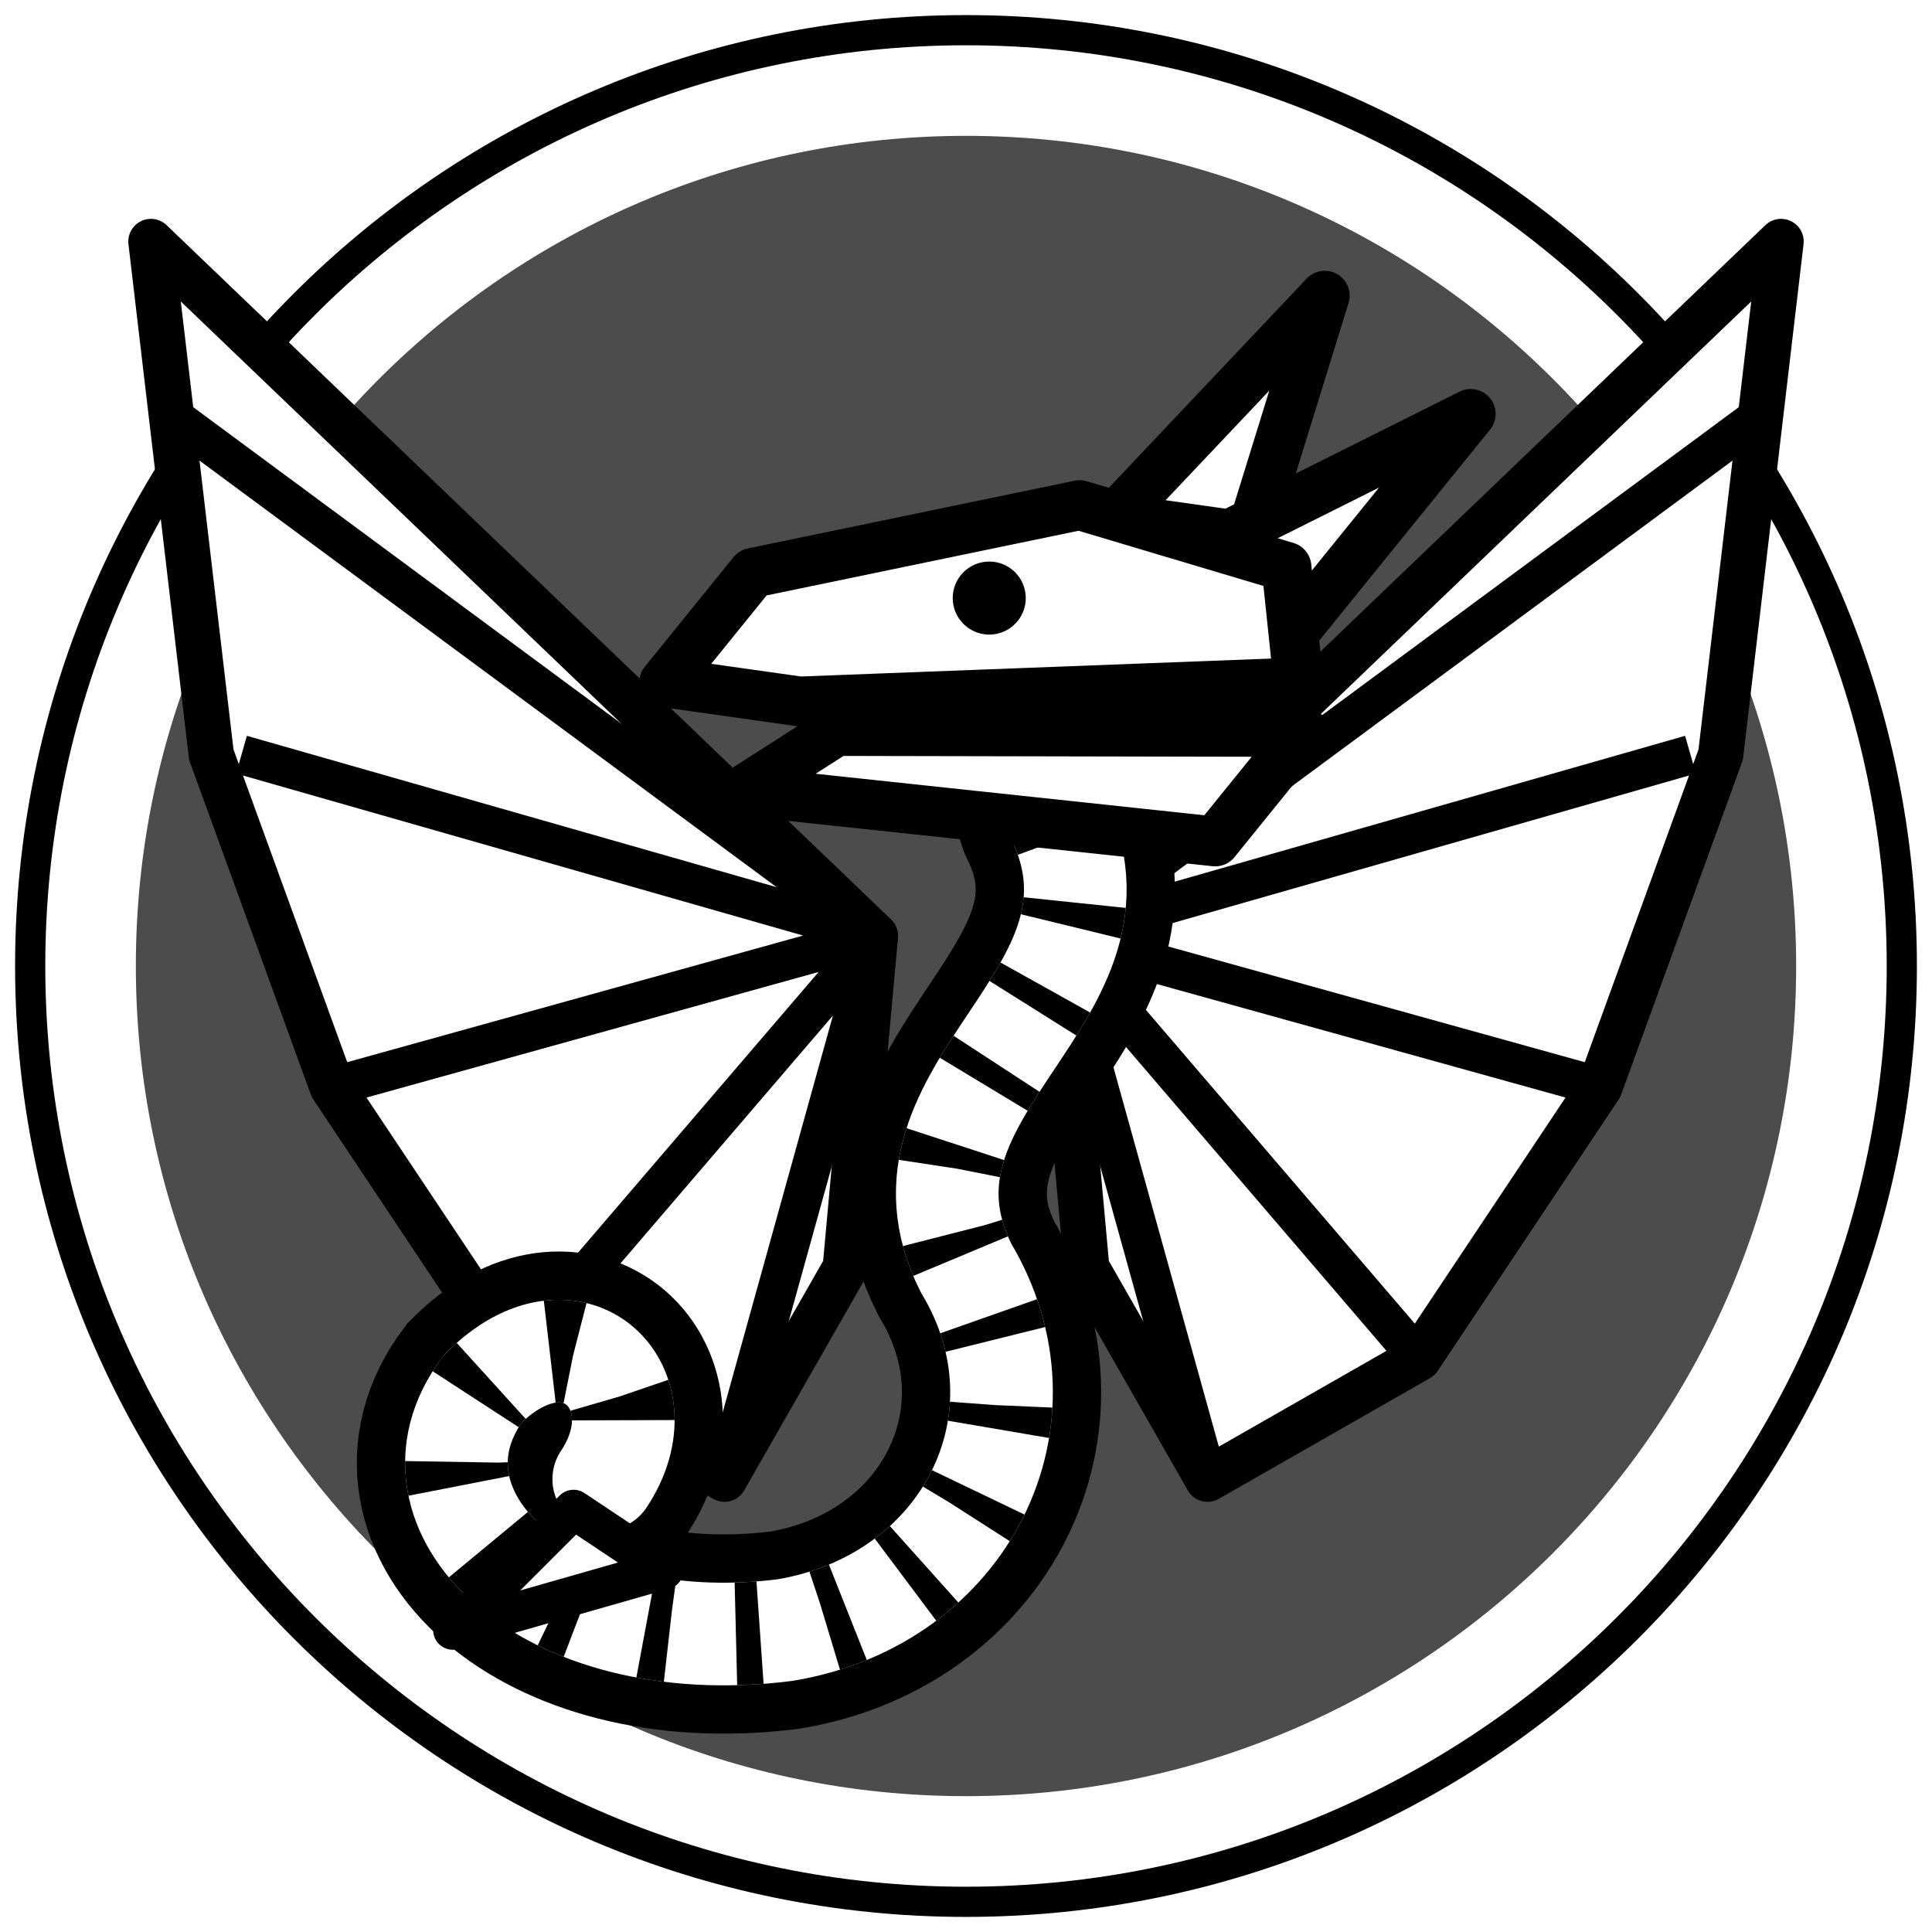
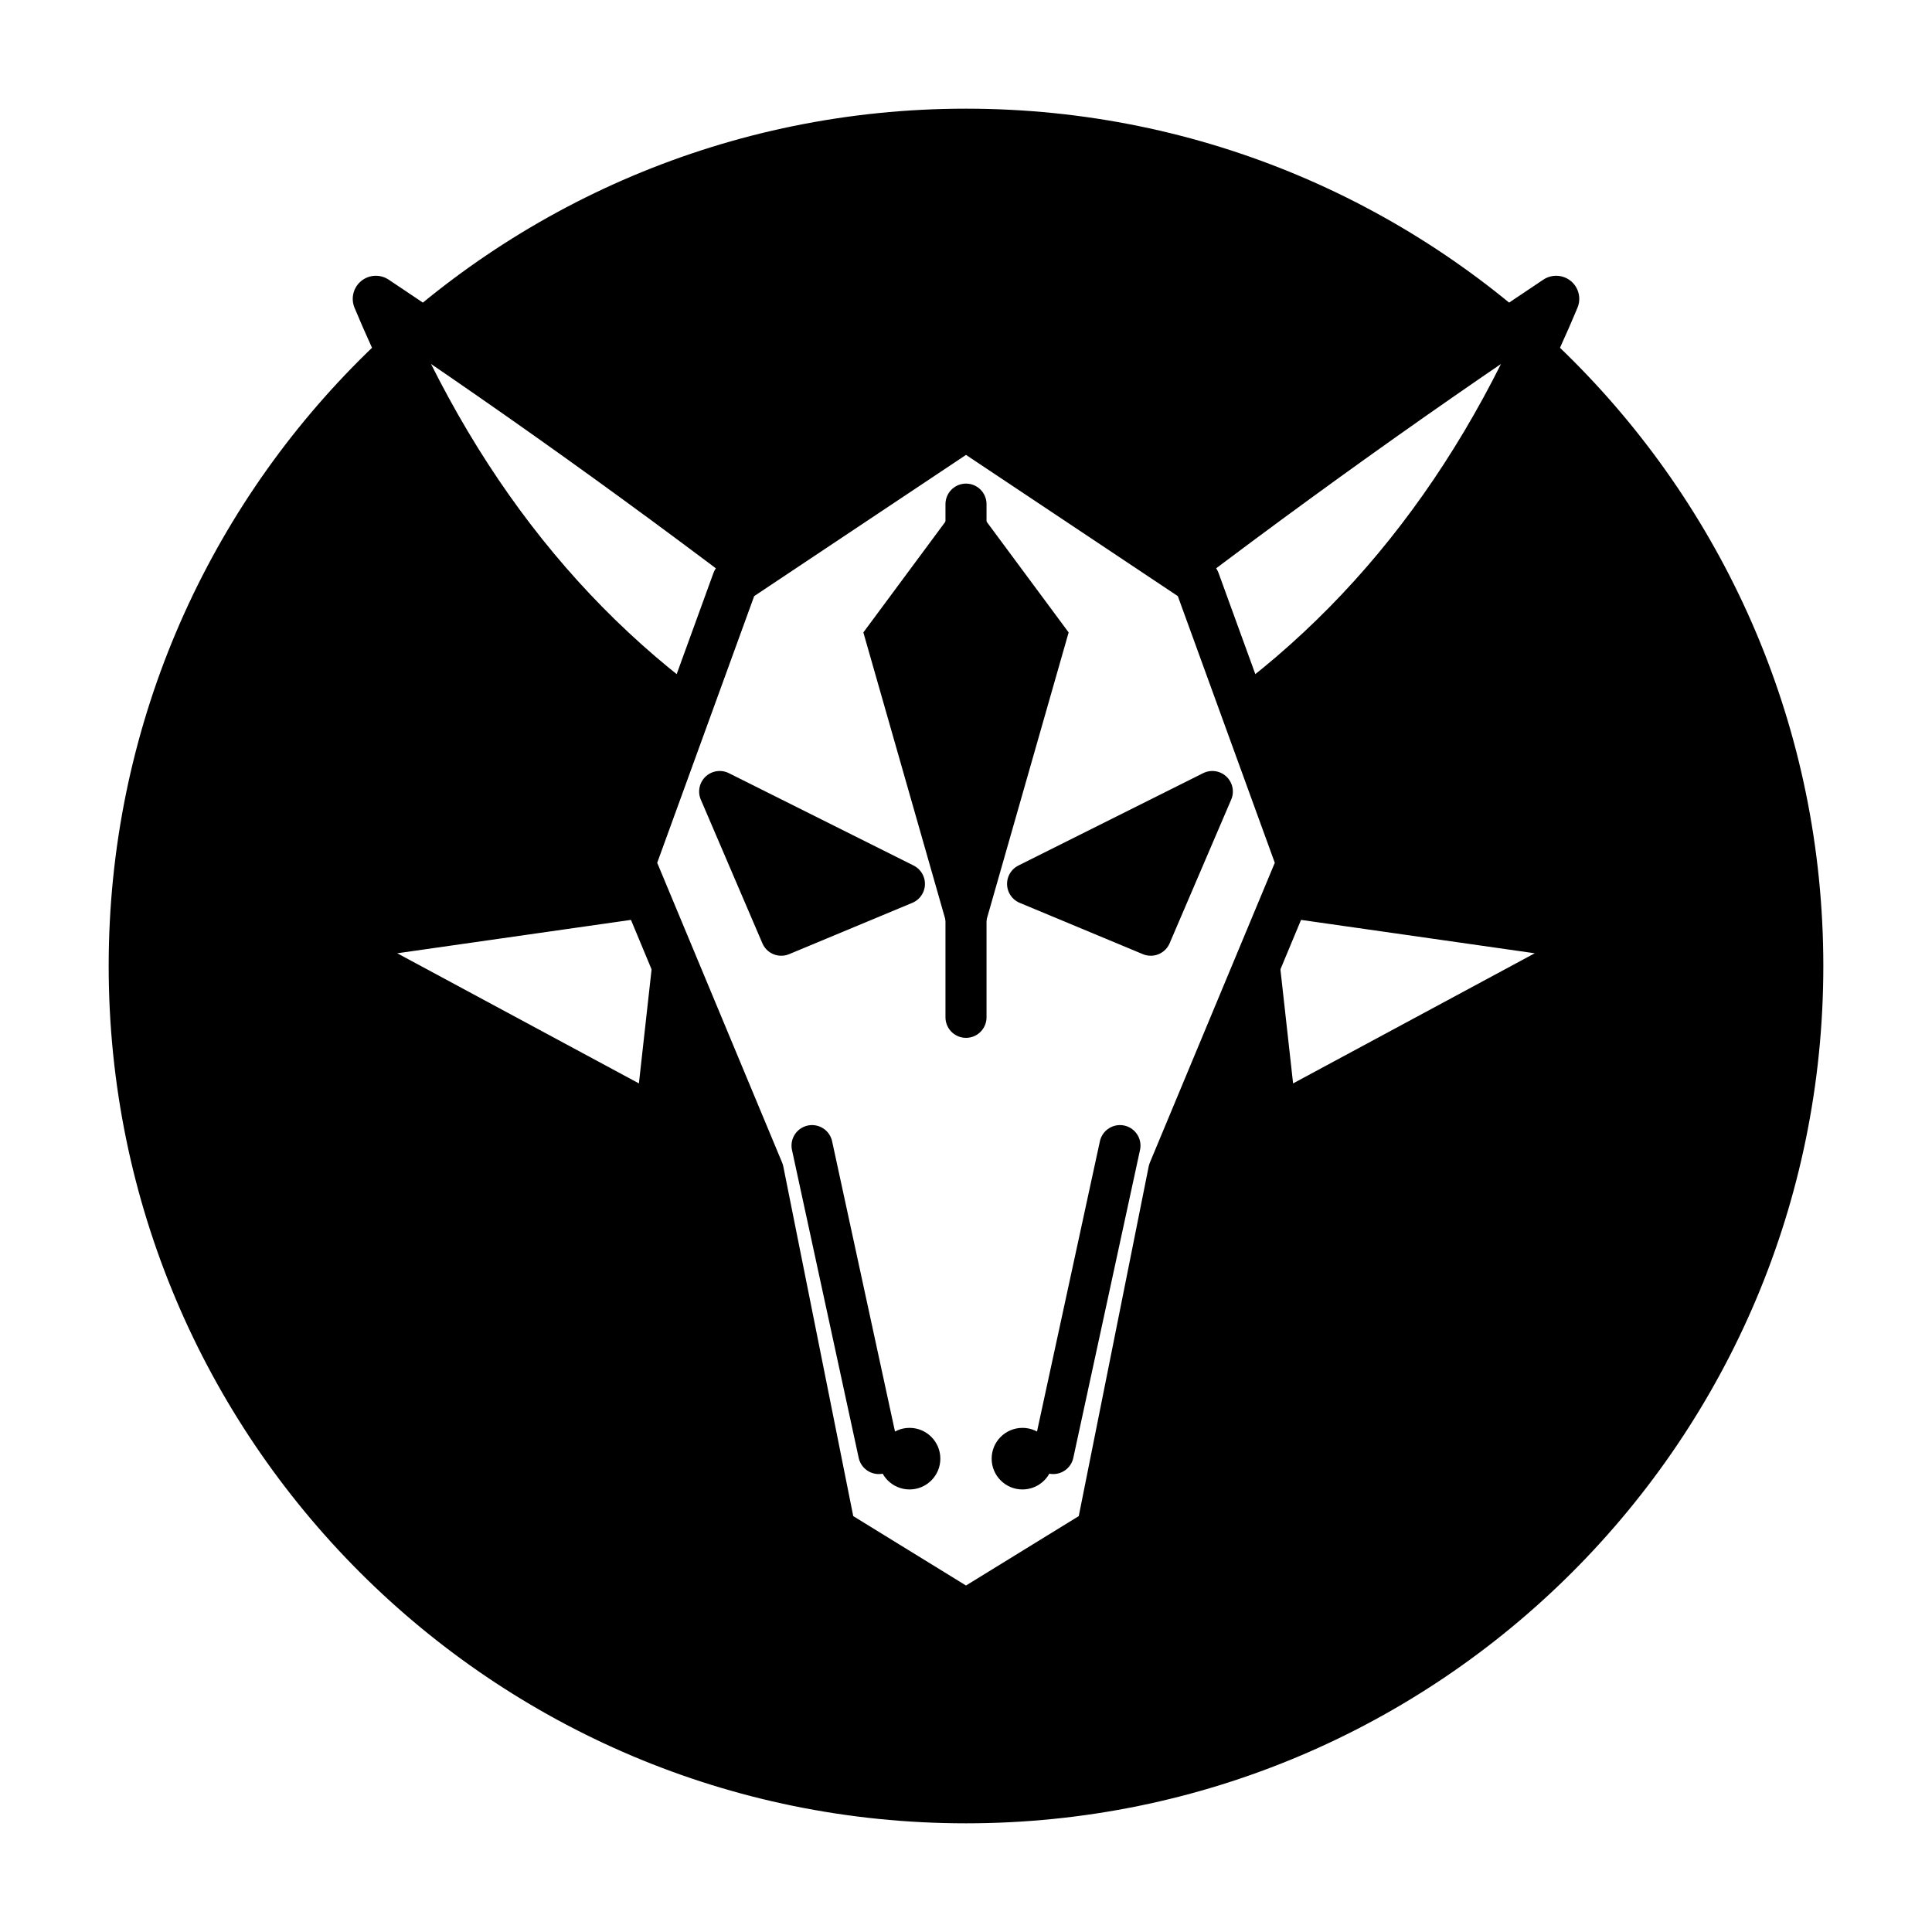
- <svg xmlns="http://www.w3.org/2000/svg" viewBox="0 0 64 64" width="512" height="512" color="#ffffff">
-   <circle data-dc-tpl="77" cx="32" cy="32" r="31.5" fill="#000" data-om-id="c3dec50e:82" />
-   <circle data-dc-tpl="78" cx="32" cy="32" r="29" fill="currentColor" fill-opacity="0.3" data-om-id="c3dec50e:83" />
-   <circle data-dc-tpl="79" cx="32" cy="32" r="29" fill="none" stroke="currentColor" stroke-width="3" data-om-id="c3dec50e:84" />
-   <g data-dc-tpl="80" fill="currentColor" stroke="#000" stroke-width="1.5" stroke-linejoin="round" data-om-id="c3dec50e:85">
-     <path data-dc-tpl="81" d="M29 31L5 8L7 25L11 36L17 45L24 49L28 42z" data-om-id="c3dec50e:86" />
-   </g>
-   <path data-dc-tpl="82" d="M29 31L8 25M29 31L11 36M29 31L17 45M29 31L24 49M29 31L6 14" stroke="#000" stroke-width="1.3" data-om-id="c3dec50e:87" />
-   <g data-dc-tpl="83" fill="currentColor" stroke="#000" stroke-width="1.5" stroke-linejoin="round" transform="translate(64 0) scale(-1 1)" data-om-id="c3dec50e:88">
-     <path data-dc-tpl="84" d="M29 31L5 8L7 25L11 36L17 45L24 49L28 42z" data-om-id="c3dec50e:89" />
-   </g>
-   <path data-dc-tpl="85" d="M29 31L8 25M29 31L11 36M29 31L17 45M29 31L24 49M29 31L6 14" stroke="#000" stroke-width="1.3" transform="translate(64 0) scale(-1 1)" data-om-id="c3dec50e:90" />
-   <path data-dc-tpl="86" d="M35 27C38 33 29 36 32 42C35 47 32 53 26 54C18 55 13 50 16 46C19 43 22 46 20 49" fill="none" stroke="#000" stroke-width="6.6" stroke-linecap="round" data-om-id="c3dec50e:91" />
-   <path data-dc-tpl="87" d="M35 27C38 33 29 36 32 42C35 47 32 53 26 54C18 55 13 50 16 46C19 43 22 46 20 49" fill="none" stroke="currentColor" stroke-width="3.4" stroke-linecap="round" data-om-id="c3dec50e:92" />
-   <path data-dc-tpl="88" d="M35 27C38 33 29 36 32 42C35 47 32 53 26 54C18 55 13 50 16 46C19 43 22 46 20 49" fill="none" stroke="#000" stroke-width="3.4" stroke-dasharray="0.8 2.2" data-om-id="c3dec50e:93" />
-   <path data-dc-tpl="89" d="M19 50L15 54L22 52z" fill="currentColor" stroke="#000" stroke-width="1.3" stroke-linejoin="round" data-om-id="c3dec50e:94" />
-   <g data-dc-tpl="90" transform="translate(33 22) rotate(-6) scale(1.1)" fill="currentColor" stroke="#000" stroke-width="1.5" stroke-linejoin="round" data-om-id="c3dec50e:95">
-     <path data-dc-tpl="91" d="M4 -4L11 -10L8 -3zM7 -3L15 -6L9 0z" data-om-id="c3dec50e:96" />
-     <path data-dc-tpl="92" d="M-8 3L6 6L9 3L-5 1.5z" data-om-id="c3dec50e:97" />
-     <path data-dc-tpl="93" d="M-10 -0.5L-7 -3.5L3 -4.5L9 -2L9 1.5L-6 0.5z" data-om-id="c3dec50e:98" />
-     <circle data-dc-tpl="94" cx="0" cy="-2" r="1.1" fill="#000" stroke="none" data-om-id="c3dec50e:99" />
-     <path data-dc-tpl="95" d="M-5 0.6L-4 2.2L-3 0.6M0 0.8L1 2.6L2 0.8" fill="#000" stroke="none" data-om-id="c3dec50e:100" />
+ <svg xmlns="http://www.w3.org/2000/svg" viewBox="0 0 32 32" color="#ffffff" width="32" height="32">
+   <circle data-dc-tpl="123" cx="16" cy="16" r="15" style="fill: rgb(0, 0, 0); stroke: currentColor; stroke-width: 1.6px;" data-om-id="11bd6d73:128" />
+   <g transform="translate(2.4 2.4) scale(0.85)">
+     <path data-dc-tpl="109" d="M12 12 Q7 9 4.5 3 Q9 6 13.5 9.5 Z" style="fill: currentColor; stroke: rgb(0, 0, 0); stroke-width: 0.9px; stroke-linejoin: round;" data-om-id="11bd6d73:114" />
+     <path data-dc-tpl="110" d="M20 12 Q25 9 27.5 3 Q23 6 18.5 9.5 Z" style="fill: currentColor; stroke: rgb(0, 0, 0); stroke-width: 0.9px; stroke-linejoin: round;" data-om-id="11bd6d73:115" />
+     <path data-dc-tpl="111" d="M10.5 14.5 L3.5 15.5 L10 19 Z" style="fill: currentColor; stroke: rgb(0, 0, 0); stroke-width: 0.9px; stroke-linejoin: round;" data-om-id="11bd6d73:116" />
+     <path data-dc-tpl="112" d="M21.5 14.5 L28.5 15.5 L22 19 Z" style="fill: currentColor; stroke: rgb(0, 0, 0); stroke-width: 0.9px; stroke-linejoin: round;" data-om-id="11bd6d73:117" />
+     <path data-dc-tpl="113" d="M13.6 26 L13.6 29.5 L15 27.2 Z" style="fill: currentColor; stroke: rgb(0, 0, 0); stroke-width: 0.9px; stroke-linejoin: round;" data-om-id="11bd6d73:118" />
+     <path data-dc-tpl="114" d="M18.4 26 L18.4 29.5 L17 27.2 Z" style="fill: currentColor; stroke: rgb(0, 0, 0); stroke-width: 0.9px; stroke-linejoin: round;" data-om-id="11bd6d73:119" />
+     <path data-dc-tpl="115" d="M16 5.5 L20.5 8.5 L22.5 14 L20 20 L18.6 27 L16 28.6 L13.4 27 L12 20 L9.5 14 L11.5 8.5 Z" style="fill: currentColor; stroke: rgb(0, 0, 0); stroke-width: 0.9px; stroke-linejoin: round;" data-om-id="11bd6d73:120" />
+     <path data-dc-tpl="116" d="M16 6.8 L18 9.5 L16 16.5 L14 9.5 Z" style="fill: rgb(0, 0, 0);" data-om-id="11bd6d73:121" />
+     <path data-dc-tpl="117" d="M16 7 V17 M13 19.5 L14.3 25.5 M19 19.5 L17.7 25.5" style="fill: none; stroke: rgb(0, 0, 0); stroke-width: 0.8px; stroke-linecap: round;" data-om-id="11bd6d73:122" />
+     <path data-dc-tpl="118" d="M11.2 12.6 L14.8 14.4 L12.4 15.4 Z" style="fill: rgb(0, 0, 0); stroke: rgb(0, 0, 0); stroke-width: 0.8px; stroke-linejoin: round;" data-om-id="11bd6d73:123" />
+     <path data-dc-tpl="119" d="M20.8 12.6 L17.2 14.4 L19.6 15.4 Z" style="fill: rgb(0, 0, 0); stroke: rgb(0, 0, 0); stroke-width: 0.8px; stroke-linejoin: round;" data-om-id="11bd6d73:124" />
+     <circle data-dc-tpl="120" cx="14.9" cy="25.6" r="0.6" style="fill: rgb(0, 0, 0);" data-om-id="11bd6d73:125" />
+     <circle data-dc-tpl="121" cx="17.1" cy="25.6" r="0.6" style="fill: rgb(0, 0, 0);" data-om-id="11bd6d73:126" />
  </g>
</svg>
